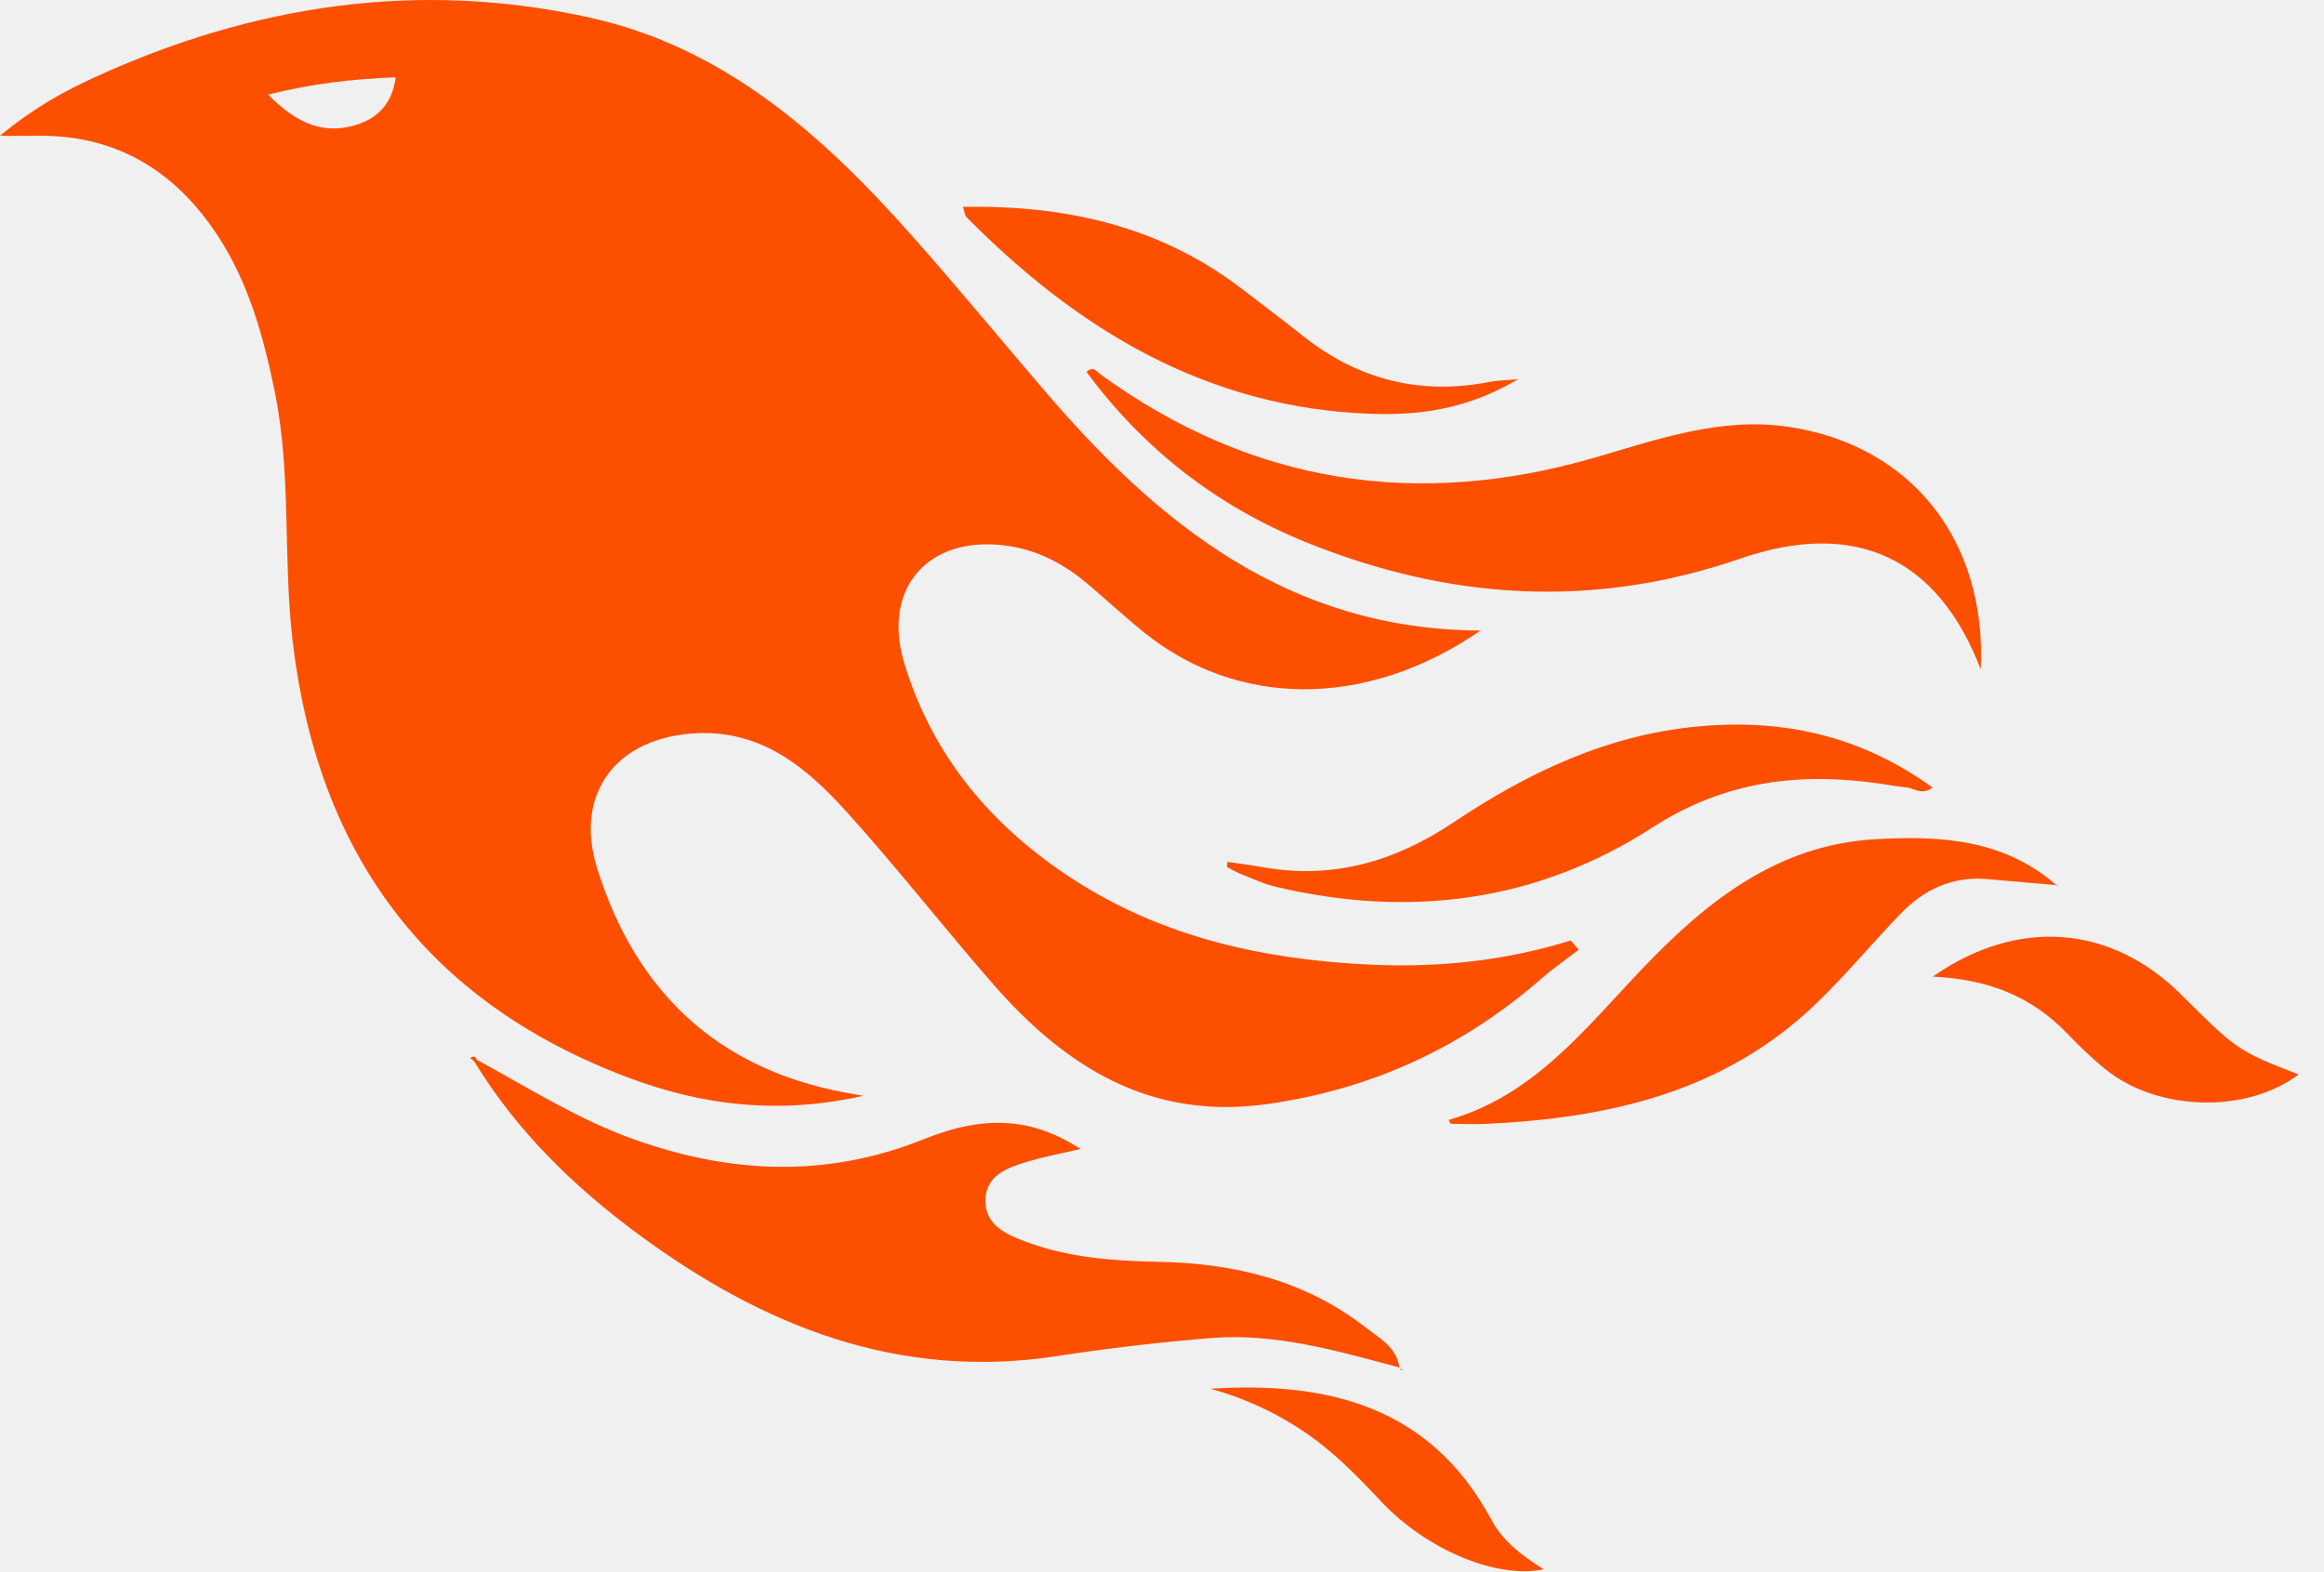
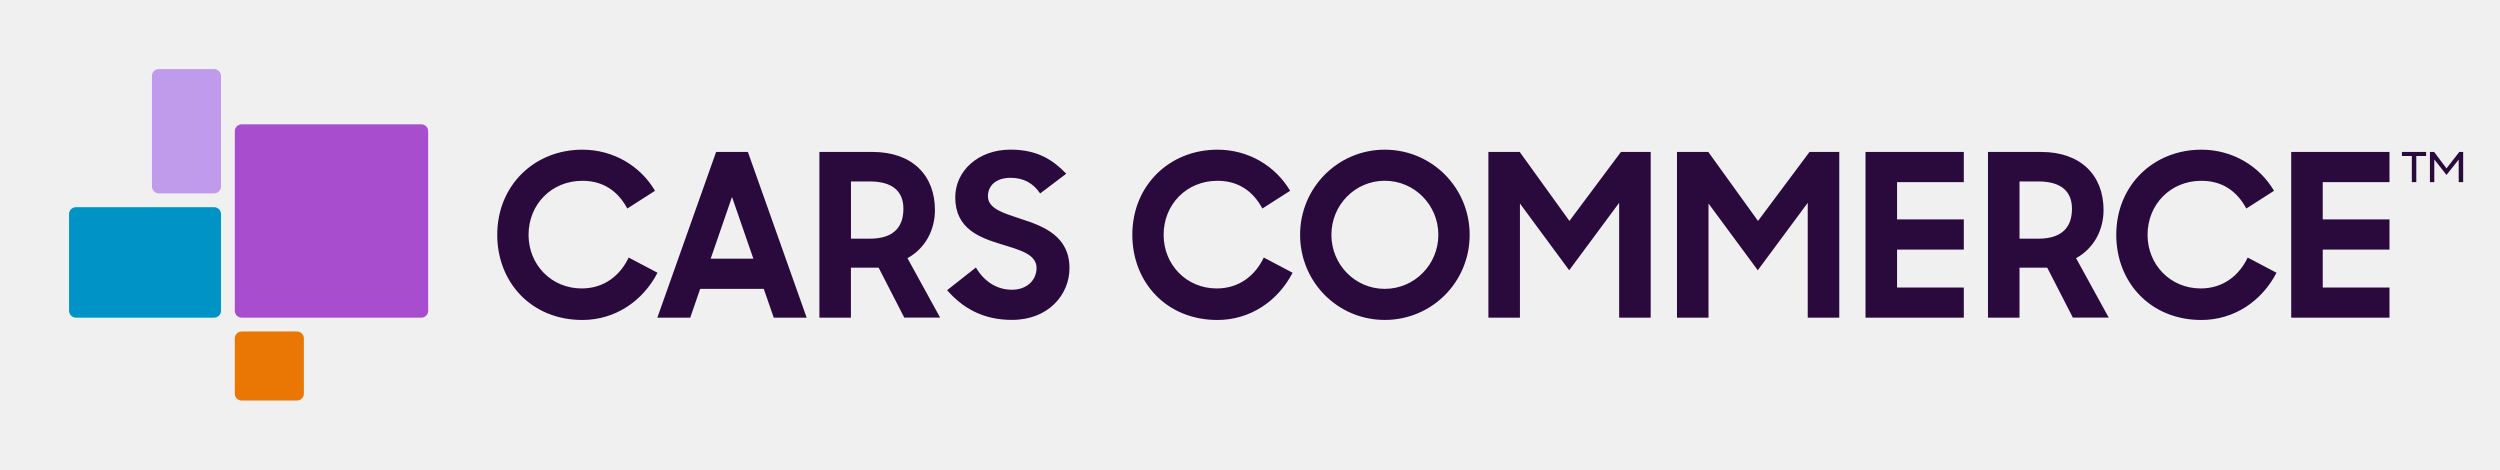
- <svg xmlns="http://www.w3.org/2000/svg" viewBox="0 0 71 48" fill="currentColor" aria-hidden="true">
-   <path d="m26.371 33.477-.552-.1c-3.92-.729-6.397-3.1-7.57-6.829-.733-2.324.597-4.035 3.035-4.148 1.995-.092 3.362 1.055 4.57 2.39 1.557 1.72 2.984 3.558 4.514 5.305 2.202 2.515 4.797 4.134 8.347 3.634 3.183-.448 5.958-1.725 8.371-3.828.363-.316.761-.592 1.144-.886l-.241-.284c-2.027.63-4.093.841-6.205.735-3.195-.16-6.24-.828-8.964-2.582-2.486-1.601-4.319-3.746-5.19-6.611-.704-2.315.736-3.934 3.135-3.6.948.133 1.746.56 2.463 1.165.583.493 1.143 1.015 1.738 1.493 2.8 2.25 6.712 2.375 10.265-.068-5.842-.026-9.817-3.24-13.308-7.313-1.366-1.594-2.7-3.216-4.095-4.785-2.698-3.036-5.692-5.71-9.79-6.623C12.8-.623 7.745.14 2.893 2.361 1.926 2.804.997 3.319 0 4.149c.494 0 .763.006 1.032 0 2.446-.064 4.28 1.023 5.602 3.024.962 1.457 1.415 3.104 1.761 4.798.513 2.515.247 5.078.544 7.605.761 6.494 4.08 11.026 10.26 13.346 2.267.852 4.591 1.135 7.172.555ZM10.751 3.852c-.976.246-1.756-.148-2.56-.962 1.377-.343 2.592-.476 3.897-.528-.107.848-.607 1.306-1.336 1.49Zm32.002 37.924c-.085-.626-.62-.901-1.04-1.228-1.857-1.446-4.03-1.958-6.333-2-1.375-.026-2.735-.128-4.031-.61-.595-.22-1.26-.505-1.244-1.272.015-.78.693-1 1.31-1.184.505-.15 1.026-.247 1.6-.382-1.46-.936-2.886-1.065-4.787-.3-2.993 1.202-5.943 1.06-8.926-.017-1.684-.608-3.179-1.563-4.735-2.408l-.043.03a2.96 2.96 0 0 0 .04-.029c-.038-.117-.107-.12-.197-.054l.122.107c1.29 2.115 3.034 3.817 5.004 5.271 3.793 2.8 7.936 4.471 12.784 3.73A66.714 66.714 0 0 1 37 40.877c1.98-.16 3.866.398 5.753.899Zm-9.14-30.345c-.105-.076-.206-.266-.42-.069 1.745 2.36 3.985 4.098 6.683 5.193 4.354 1.767 8.773 2.07 13.293.51 3.51-1.21 6.033-.028 7.343 3.38.19-3.955-2.137-6.837-5.843-7.401-2.084-.318-4.01.373-5.962.94-5.434 1.575-10.485.798-15.094-2.553Zm27.085 15.425c.708.059 1.416.123 2.124.185-1.6-1.405-3.55-1.517-5.523-1.404-3.003.17-5.167 1.903-7.14 3.972-1.739 1.824-3.31 3.87-5.903 4.604.043.078.054.117.066.117.35.005.699.021 1.047.005 3.768-.17 7.317-.965 10.14-3.7.89-.86 1.685-1.817 2.544-2.71.716-.746 1.584-1.159 2.645-1.07Zm-8.753-4.67c-2.812.246-5.254 1.409-7.548 2.943-1.766 1.18-3.654 1.738-5.776 1.37-.374-.066-.75-.114-1.124-.17l-.013.156c.135.07.265.151.405.207.354.14.702.308 1.07.395 4.083.971 7.992.474 11.516-1.803 2.221-1.435 4.521-1.707 7.013-1.336.252.038.503.083.756.107.234.022.479.255.795.003-2.179-1.574-4.526-2.096-7.094-1.872Zm-10.049-9.544c1.475.051 2.943-.142 4.486-1.059-.452.04-.643.04-.827.076-2.126.424-4.033-.04-5.733-1.383-.623-.493-1.257-.974-1.889-1.457-2.503-1.914-5.374-2.555-8.514-2.5.05.154.054.26.108.315 3.417 3.455 7.371 5.836 12.369 6.008Zm24.727 17.731c-2.114-2.097-4.952-2.367-7.578-.537 1.738.078 3.043.632 4.101 1.728.374.388.763.768 1.182 1.106 1.6 1.29 4.311 1.352 5.896.155-1.861-.726-1.861-.726-3.601-2.452Zm-21.058 16.06c-1.858-3.46-4.981-4.24-8.59-4.008a9.667 9.667 0 0 1 2.977 1.39c.84.586 1.547 1.311 2.243 2.055 1.38 1.473 3.534 2.376 4.962 2.07-.656-.412-1.238-.848-1.592-1.507Zm17.29-19.32c0-.023.001-.045.003-.068l-.006.006.006-.006-.036-.004.021.018.012.053Zm-20 14.744a7.61 7.61 0 0 0-.072-.041.127.127 0 0 0 .015.043c.005.008.038 0 .058-.002Zm-.072-.041-.008-.034-.008.01.008-.01-.022-.006.005.026.024.014Z" fill="#FD4F00" />
+ <svg xmlns="http://www.w3.org/2000/svg" version="1.1" id="Layer_1" x="0px" y="0px" viewBox="0 0 543 102" style="enable-background:new 0 0 543 102;" xml:space="preserve">
+   <style type="text/css">
+ 	.st0{fill:#2A0A3D;}
+ 	.st1{fill:#EA7603;}
+ 	.st2{fill:#0093C5;}
+ 	.st3{fill:#A74DCE;}
+ 	.st4{fill:#C09BEC;}
+ 	.st5{fill:#FFFFFF;}
+ </style>
+   <g>
+     <g>
+       <path class="st0" d="M523.85,33.88h-2.15V33h5.25v0.88h-2.13v5.68h-0.97V33.88z M527.79,33h0.9l2.69,3.57l2.78-3.57H535v6.56    h-0.97v-4.91L531.38,38l-2.65-3.37v4.93h-0.95V33z" />
+       <path class="st0" d="M108,51c0-10.75,8.09-18.49,18.49-18.49c6.76,0,12.62,3.55,15.78,8.93l-6.02,3.85    c-2.02-3.75-5.18-6.02-9.76-6.02c-6.71,0-11.69,5.13-11.69,11.74c0,6.46,4.93,11.64,11.54,11.64c4.93,0,8.38-2.86,10.21-6.71    l6.26,3.3c-3.16,6.12-9.17,10.26-16.32,10.26C115.35,69.49,108,61.26,108,51z M155.54,33h6.9l12.77,36h-7.15l-2.17-6.26h-13.81    L149.92,69h-7.15L155.54,33z M154.36,56.18h9.27l-4.64-13.41L154.36,56.18z M177.97,33h11.54c8.63,0,13.56,5.08,13.56,12.62    c0,4.29-2.07,8.33-5.97,10.45l7.1,12.92h-7.79l-5.57-10.85h-6.02V69h-6.85V33z M184.83,39.41v12.43h4.09c5.57,0,7.3-2.91,7.3-6.51    c0-3.6-2.17-5.92-7.3-5.92H184.83z M205.71,63.03l6.26-4.93c1.78,3.06,4.59,4.83,7.79,4.83c3.5,0,5.38-2.27,5.38-4.73    c0-2.96-3.6-3.9-7.45-5.08c-4.83-1.48-10.21-3.35-10.21-10.26c0-5.77,5.03-10.36,11.98-10.36c5.87,0,9.22,2.22,12.13,5.23    l-5.67,4.29c-1.48-2.22-3.6-3.4-6.41-3.4c-3.21,0-4.93,1.73-4.93,3.99c0,2.76,3.45,3.7,7.3,4.98c4.88,1.58,10.41,3.75,10.41,10.65    c0,5.72-4.54,11.24-12.48,11.24C213.3,69.49,208.96,66.73,205.71,63.03z M245.94,51c0-10.75,8.09-18.49,18.49-18.49    c6.76,0,12.62,3.55,15.78,8.93l-6.02,3.85c-2.02-3.75-5.18-6.02-9.76-6.02c-6.71,0-11.69,5.13-11.69,11.74    c0,6.46,4.93,11.64,11.54,11.64c4.93,0,8.38-2.86,10.21-6.71l6.26,3.3c-3.16,6.12-9.17,10.26-16.32,10.26    C253.29,69.49,245.94,61.26,245.94,51z M282.38,51c0-10.21,8.19-18.49,18.39-18.49c10.26,0,18.44,8.28,18.44,18.49    c0,10.26-8.19,18.49-18.44,18.49C290.56,69.49,282.38,61.26,282.38,51z M312.41,51c0-6.46-5.18-11.74-11.64-11.74    c-6.46,0-11.59,5.28-11.59,11.74c0,6.46,5.13,11.74,11.59,11.74C307.23,62.74,312.41,57.46,312.41,51z M323.27,33h6.81l10.8,14.99    L352.07,33h6.46v36h-6.85V44.05l-10.85,14.65l-10.7-14.5V69h-6.85V33z M364.23,33h6.81l10.8,14.99L393.03,33h6.46v36h-6.85V44.05    l-10.85,14.65l-10.7-14.5V69h-6.85V33z M405.19,33h21.35v6.56h-14.5v8.09h14.5v6.56h-14.5v8.24h14.5V69h-21.35V33z M431.79,33    h11.54c8.63,0,13.56,5.08,13.56,12.62c0,4.29-2.07,8.33-5.97,10.45l7.1,12.92h-7.79l-5.57-10.85h-6.02V69h-6.85V33z M438.64,39.41    v12.43h4.09c5.57,0,7.3-2.91,7.3-6.51c0-3.6-2.17-5.92-7.3-5.92H438.64z M459.65,51c0-10.75,8.09-18.49,18.49-18.49    c6.76,0,12.62,3.55,15.78,8.93l-6.02,3.85c-2.02-3.75-5.18-6.02-9.76-6.02c-6.71,0-11.69,5.13-11.69,11.74    c0,6.46,4.93,11.64,11.54,11.64c4.93,0,8.38-2.86,10.21-6.71l6.26,3.3c-3.16,6.12-9.17,10.26-16.32,10.26    C467,69.49,459.65,61.26,459.65,51z M497.65,33H519v6.56h-14.5v8.09H519v6.56h-14.5v8.24H519V69h-21.35V33z" />
+     </g>
+     <g>
+       <path class="st1" d="M64.5,87h-12c-0.83,0-1.5-0.67-1.5-1.5v-12c0-0.83,0.67-1.5,1.5-1.5h12c0.83,0,1.5,0.67,1.5,1.5v12    C66,86.33,65.33,87,64.5,87z" />
+       <path class="st2" d="M46.5,69h-30c-0.83,0-1.5-0.67-1.5-1.5v-21c0-0.83,0.67-1.5,1.5-1.5h30c0.83,0,1.5,0.67,1.5,1.5v21    C48,68.33,47.33,69,46.5,69z" />
+       <path class="st3" d="M91.5,69h-39c-0.83,0-1.5-0.67-1.5-1.5v-39c0-0.83,0.67-1.5,1.5-1.5h39c0.83,0,1.5,0.67,1.5,1.5v39    C93,68.33,92.33,69,91.5,69z" />
+       <path class="st4" d="M46.5,42h-12c-0.83,0-1.5-0.67-1.5-1.5v-24c0-0.83,0.67-1.5,1.5-1.5h12c0.83,0,1.5,0.67,1.5,1.5v24    C48,41.33,47.33,42,46.5,42z" />
+     </g>
+   </g>
</svg>
